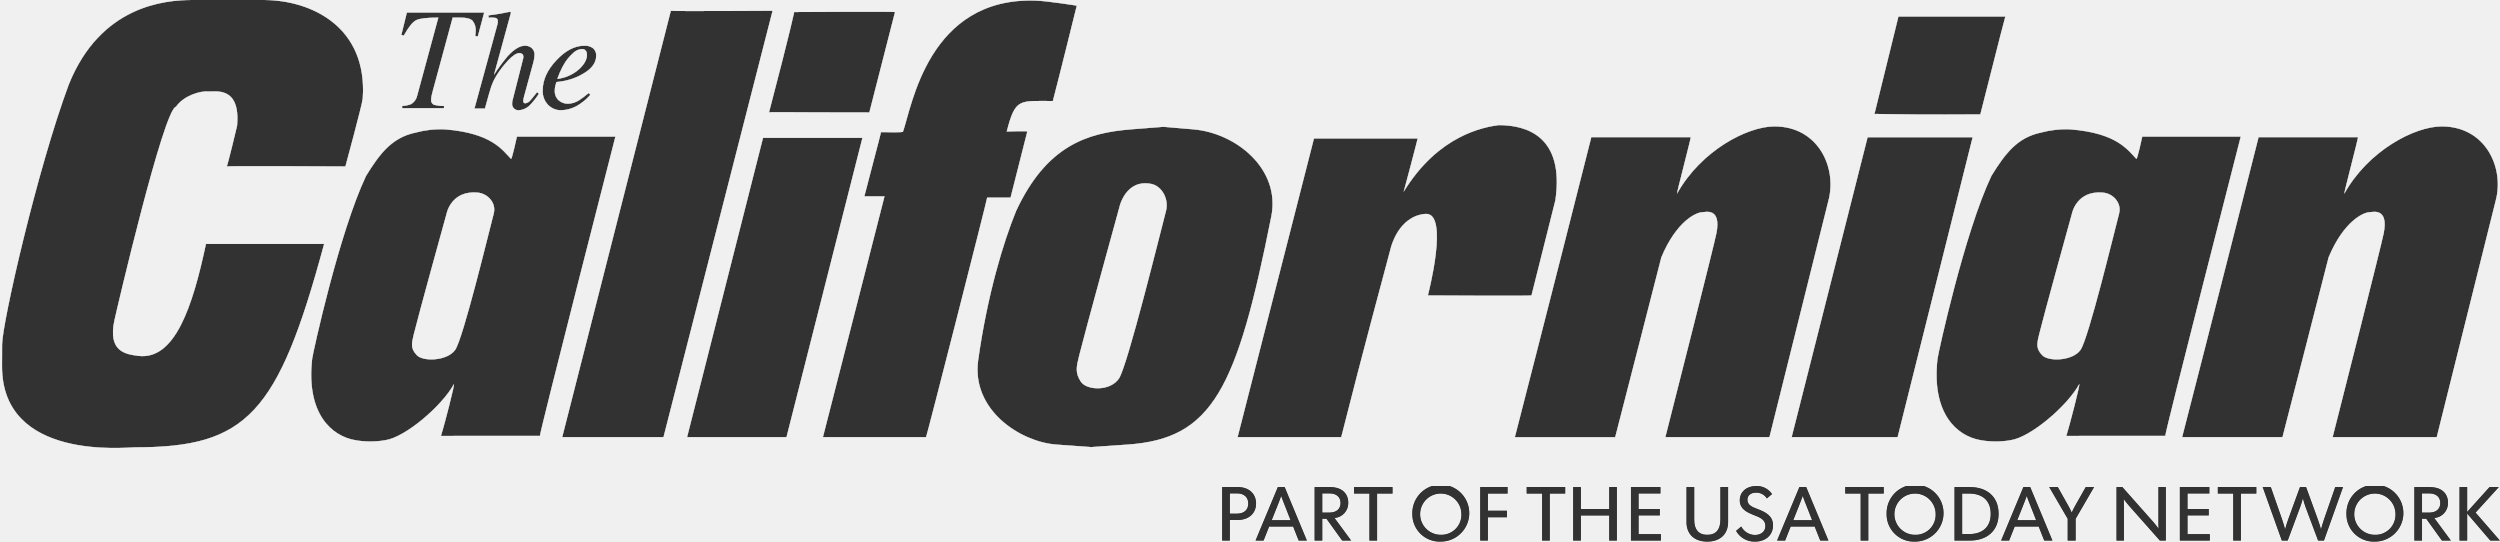
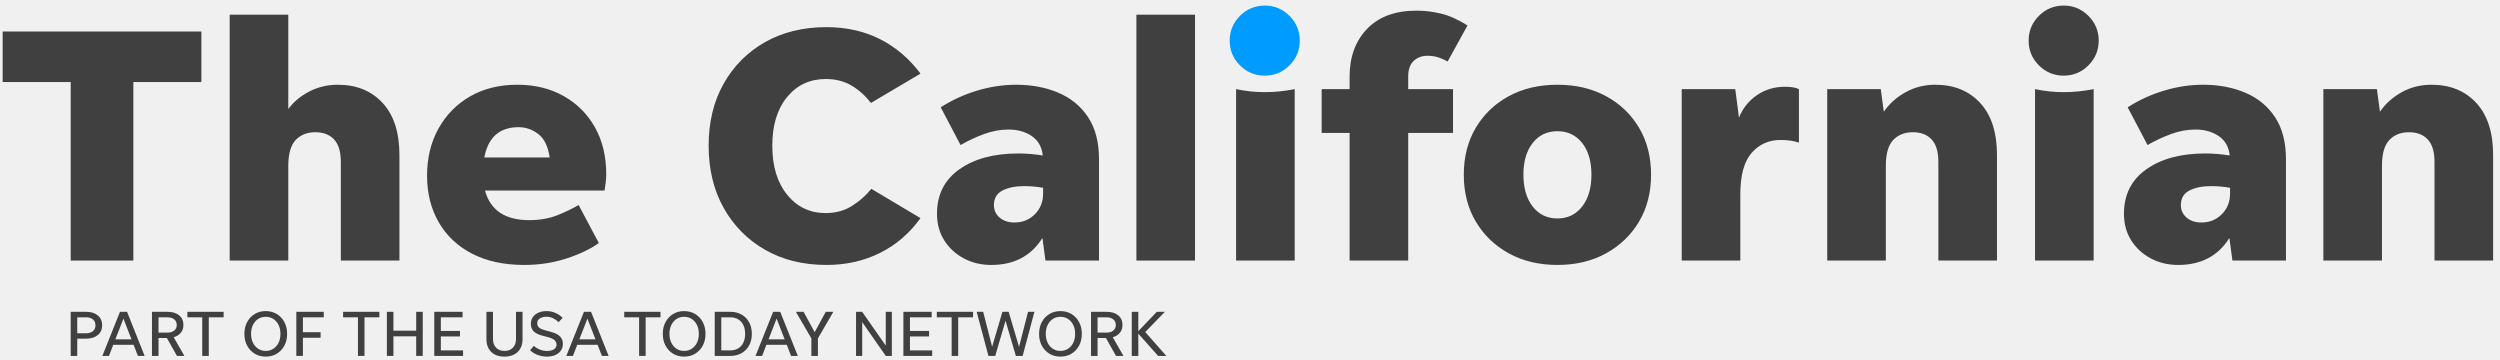
- <svg xmlns="http://www.w3.org/2000/svg" width="720" height="156" viewBox="0 0 720 156">
-   <defs>
-     <style>
-       .cls-1 {
-         filter: url(#filter);
-       }
- 
-       .cls-2, .cls-3 {
-         fill: #fff;
-         fill-rule: evenodd;
-       }
- 
-       .cls-3 {
-         filter: url(#filter-2);
-       }
-     </style>
-     <filter id="filter" filterUnits="userSpaceOnUse">
-       <feFlood result="flood" flood-color="#333" />
-       <feComposite result="composite" operator="in" in2="SourceGraphic" />
-       <feBlend result="blend" in2="SourceGraphic" />
-     </filter>
-     <filter id="filter-2" x="352" y="139.969" width="367.969" height="16" filterUnits="userSpaceOnUse">
-       <feFlood result="flood" flood-color="#999" />
-       <feComposite result="composite" operator="in" in2="SourceGraphic" />
-       <feBlend result="blend" in2="SourceGraphic" />
-     </filter>
-   </defs>
-   <g class="cls-1">
-     <path id="Salinas_logo" data-name="Salinas logo" class="cls-2" d="M140.712,4.428l2.049-.288c0.521-.073.973-0.144,1.356-0.209q2.336-.46,2.515-0.5a1.4,1.4,0,0,1,.277-0.039,0.348,0.348,0,0,1,.237.293L142.259,21.57a48.114,48.114,0,0,1,4.007-5.449q2.724-2.966,5-2.965a3.088,3.088,0,0,1,1.8.611,2.5,2.5,0,0,1,.868,2.189,6.273,6.273,0,0,1-.1.98A8.39,8.39,0,0,1,153.6,18l-2.628,9.62c-0.078.267-.145,0.525-0.2,0.774a3.3,3.3,0,0,0-.078.672,0.734,0.734,0,0,0,.157.513,0.588,0.588,0,0,0,.455.171,2.259,2.259,0,0,0,1.446-.858q0.516-.54,1.922-2.356l0.512,0.478a20.4,20.4,0,0,1-2.359,3.036,5.016,5.016,0,0,1-3.469,1.7A1.781,1.781,0,0,1,147.5,29.8a3.655,3.655,0,0,1,.03-0.491,3.769,3.769,0,0,1,.108-0.51l2.993-11.769c0.026-.109.049-0.217,0.069-0.331a2.03,2.03,0,0,0,.03-0.353,1.036,1.036,0,0,0-.3-0.783,1.162,1.162,0,0,0-.805-0.281q-1.315,0-3.316,2.152a27.754,27.754,0,0,0-3.375,4.4,16.042,16.042,0,0,0-1.423,2.983q-0.481,1.4-1.855,6.449h-3.013l6.63-24.276a4.065,4.065,0,0,0,.078-0.442,2.968,2.968,0,0,0,.02-0.342,0.933,0.933,0,0,0-.552-1.035,7.218,7.218,0,0,0-2.11-.091V4.428Zm19.551,12.9q3.91-4.167,8.076-4.166a3.822,3.822,0,0,1,2.448.722,2.574,2.574,0,0,1,.909,2.146q0,2.887-3.331,4.942a17.323,17.323,0,0,1-7.008,2.516l-1.127.14a13.236,13.236,0,0,0-.356,1.31,6.338,6.338,0,0,0-.1,1.227,3.423,3.423,0,0,0,1.138,2.739,4.021,4.021,0,0,0,2.7.979,6.179,6.179,0,0,0,3.147-.995,26.172,26.172,0,0,0,2.753-2.071l0.513,0.46a12.49,12.49,0,0,1-2.55,2.335,10.012,10.012,0,0,1-5.909,2.137,5.173,5.173,0,0,1-3.676-1.5,5.659,5.659,0,0,1-1.581-4.306Q156.314,21.5,160.263,17.33Zm6.405,2.7q2.379-2.137,2.379-4.245a1.91,1.91,0,0,0-.357-1.213,1.257,1.257,0,0,0-1.05-.452,3.785,3.785,0,0,0-2.528,1.114,15,15,0,0,0-2.23,2.519,19.759,19.759,0,0,0-1.665,3.151q-0.338.8-.713,1.827A11.507,11.507,0,0,0,166.668,20.029ZM115.825,30.515a7.361,7.361,0,0,0,2.6-.536,3.871,3.871,0,0,0,1.765-2.584L126.244,5.06q-4.8,0-6.342.732t-3.6,4.44l-0.716-.162,1.59-6.464H139.44l-1.829,6.868-0.716-.08L137,8.926a4.224,4.224,0,0,0-.866-2.9q-0.867-.962-3.439-0.962h-2.327l-5.71,21.054a11.641,11.641,0,0,0-.306,1.219,6.1,6.1,0,0,0-.185,1.282,1.457,1.457,0,0,0,.753,1.539,10.1,10.1,0,0,0,2.942.361v0.647H115.825V30.515ZM650.47,39.521H679.1c0.123,0.182-4.078,16.1-3.957,16.285,6.908-12.445,20.295-19.4,28.074-19.4,12.638,0,18.084,11.894,15.536,21.41l-16.973,68.071H671.8c2.66-10.4,14.078-55.491,14.714-58.74,1.461-7.5-3.285-6.036-4.041-6.036-1.754,0-7.471,2.56-11.832,12.99-0.013.185-13.288,51.789-13.291,51.8h-28.9c7.368-28.556,22-86.2,22.017-86.381h0ZM546.75,4.761h30.789c-1.444,5.268-5.151,20.274-7.207,28.18-30.261.182-30.494-.366-30.518,0l6.936-28.18h0Zm21.371,34.767L546.509,125.9H515.992l21.881-86.373c24.629,0,30.08,0,30.248,0h0ZM458.3,39.521h28.626c0.121,0.182-4.083,16.1-3.957,16.285,6.906-12.445,20.292-19.4,28.071-19.4,12.639,0,18.084,11.894,15.539,21.41L509.6,125.891H479.624c2.659-10.4,14.078-55.491,14.711-58.74,1.463-7.5-3.282-6.036-4.038-6.036-1.757,0-7.471,2.56-11.832,12.99-0.014.185-13.291,51.789-13.291,51.8h-28.9c7.367-28.556,22.007-86.2,22.02-86.381h0Zm-57.74,31.84C397.536,82.8,393.22,98.47,386.272,125.9l-29.842-.011,21.993-86.007h29.842c0.147-.182-4.043,15.555-4.029,15.373,10.046-16.47,23.3-18.665,27.385-19.214h0c7.965,0,18.959,3.11,16.334,21.591l-6.887,27.451c0.123,0.182-29.841,0-29.841,0s6.334-24.094-.748-23.483C402.679,62.274,400.558,71.361,400.558,71.361ZM291.033,56.913l-6.735.005C284.4,57.1,266.81,126.076,266.7,125.9H237l17.74-69.355h-5.806c0.019-.293,4.931-18.665,4.783-18.484,2.075,0,6.47.185,6.361-.182,2.515-7.138,7.263-38.8,38.244-37.7,3.506,0.125,11.915,1.463,11.782,1.463,0,0-5.138,20.86-6.887,27.447-9.722,0-10.78-.874-13.282,8.789-0.016,0,5.939-.184,5.926,0,0,0-4.834,19.056-4.823,19.032h0ZM257.76,3.472c-2.966,11.712-4.3,16.905-7.391,28.91-24.74,0-28.885-.182-28.9,0,6.6-25.181,7.242-28.913,7.257-28.91,0.135,0,29.045-.185,29.031,0h0ZM248.379,39.7l-21.872,86.2-28.626-.011L219.752,39.7h28.627ZM222.5,3.106L191.084,125.9H161.917L193.2,3.106c0.111,0.182,29.154,0,29.3,0h0ZM55.383,0H75.909C89.564,0,105.9,7.641,104.468,28.357c-0.113,1.648-4.994,19.58-4.994,19.58-0.135,0-34.151-.185-34.163,0,0.135,0,2.933-11.345,2.967-11.712,1.077-11.712-6.624-9.7-8.228-9.88-2.187-.244-7.078,1.1-9.353,4.389-3.548.551-17.144,58.743-17.738,61.487C31,101.266,36.168,102,39.682,102.476c10.7,1.458,15.8-14.206,19.635-32.214H93.345c-13.235,49.046-22.313,58.569-54.4,58.569-2.917,0-38.462,3.865-38.358-23.426l0.023-6.229c0.023-6.1,10.083-50.324,19.2-74.844C28.936,1.64,47.428,0,55.383,0h0ZM325.728,37.257l9.368-.73,8.591,0.73c12.367,1.056,25.152,11.435,22.445,25.071-9.924,49.957-17,64.022-41.37,65.705l-10.468.722-10.057-.722c-10.35-.747-24.54-9.923-22.513-24.349,2.649-18.847,7.271-34.025,10.914-42.922,8.726-18.747,20.374-22.509,33.09-23.5h0Zm-3.356,22.46s-9.99,36.243-11.571,42.68c-0.809,3.285-1.212,4.927.47,7.511s8.553,2.852,11.026-.961,11.75-41.5,13.5-48.147c0.941-3.564-1.265-7.252-4.227-7.836-7.49-1.482-9.2,6.753-9.2,6.753h0Zm-173.5-20.373s-1.468,6.775-1.7,6.414c-2.52-2.636-5.631-7.393-18.833-8.482a27.32,27.32,0,0,0-8.6.9c-6.75,1.409-10.244,5.871-14.307,12.466-7.739,16.285-15.348,51.084-15.53,52.707-1.764,15.731,5.544,22.245,12.431,23.423a25.01,25.01,0,0,0,8.643,0c5.73-.833,16.278-9.814,19.737-16.111,0.443-.549-2.74,11.8-3.708,14.879,11.02,0,28.754-.008,28.493,0-0.253-.375,21.736-86.192,21.736-86.192H148.868Zm-6.66,22.1c-1.425,5.42-8.836,36.126-11.128,39.334s-9.231,3.453-11.058,1.5-1.506-3.29-.861-5.966c1.263-5.246,9.465-34.842,9.465-34.842s1.3-6.69,8.919-6.006C140.56,55.735,142.971,58.534,142.208,61.44Zm474.765-22.1s-1.471,6.775-1.706,6.414c-2.519-2.636-5.63-7.393-18.832-8.482a27.323,27.323,0,0,0-8.6.9c-6.75,1.409-10.243,5.871-14.307,12.466-7.739,16.285-15.347,51.084-15.529,52.707-1.765,15.731,5.541,22.245,12.431,23.423a25,25,0,0,0,8.641,0c5.728-.833,16.279-9.814,19.737-16.111,0.443-.549-2.74,11.8-3.706,14.879,11.018,0,28.755-.008,28.493,0-0.254-.375,21.734-86.192,21.734-86.192H616.973Zm-6.66,22.1c-1.426,5.42-8.837,36.126-11.13,39.334s-9.229,3.453-11.058,1.5-1.506-3.29-.86-5.966c1.263-5.246,9.464-34.842,9.464-34.842s1.3-6.69,8.919-6.006C608.663,55.735,611.074,58.534,610.313,61.44Z" />
-     <path id="USAT_Network" data-name="USAT Network" class="cls-3" d="M351.989,140.273h4.489c3.156,0,5.267,1.865,5.267,4.74s-2.155,4.736-5.267,4.736h-2.29v5.925h-2.2v-15.4Zm4.267,7.659c2.112,0,3.244-1.163,3.244-2.919,0-1.735-1.132-2.918-3.244-2.918h-2.068v5.837h2.068Zm11.768-7.659h1.956l6.4,15.4h-2.358l-1.6-4.035h-6.911l-1.6,4.035H361.6S367.244,142.162,368.024,140.273Zm3.665,9.544-1.488-3.794c-0.221-.572-1.179-2.943-1.2-3.139h-0.043c-0.022.2-.955,2.5-1.2,3.139l-1.51,3.794h5.443Zm6.924-9.544h4.51c2.91,0,5.178,1.5,5.178,4.563a4.293,4.293,0,0,1-3.955,4.346l4.778,6.492h-2.579l-4.51-6.276h-1.223v6.276h-2.2v-15.4Zm4.267,7.351c2.043,0,3.2-1.077,3.2-2.764s-1.157-2.765-3.2-2.765h-2.068v5.529h2.068Zm11.522-5.486h-4.445v-1.865h11.089v1.865H396.6v13.536h-2.2V142.138Zm12.347,5.838a8.2,8.2,0,1,1,8.2,8A7.862,7.862,0,0,1,406.749,147.976Zm14.133,0a5.946,5.946,0,1,0-5.955,6.053A5.772,5.772,0,0,0,420.882,147.976Zm5.433-7.7h7.867v1.865h-5.668V147.1H434v1.865h-5.49v6.713h-2.2v-15.4Zm17.815,1.865h-4.444v-1.865h11.088v1.865H446.33v13.536h-2.2V142.138Zm8.953-1.865h2.2v6.318h8.178v-6.318h2.2v15.4h-2.2v-7.218h-8.178v7.218h-2.2v-15.4Zm16.631,0h8.49v1.846h-6.29v4.472h6.11v1.846h-6.11v5.395h6.422v1.842h-8.622v-15.4Zm16,10.092V140.273h2.221v9.433c0,2.679,1.157,4.323,3.756,4.323,2.622,0,3.78-1.644,3.78-4.323v-9.433h2.221v10.092c0,3.38-2.2,5.616-6,5.616C487.865,155.981,485.71,153.745,485.71,150.365Zm14.274,2.524,1.491-1.25a4.52,4.52,0,0,0,3.911,2.433c1.709,0,3.044-.918,3.044-2.611,0-1.817-1.534-2.433-3.446-3.178-1.956-.769-3.933-1.736-3.933-4.193,0-2.432,1.912-4.12,4.712-4.12a5.249,5.249,0,0,1,4.579,2.322l-1.491,1.25a3.552,3.552,0,0,0-3.088-1.668c-1.512,0-2.511.769-2.511,2.063,0,1.6,1.554,2.13,2.911,2.654,2.2,0.856,4.466,1.889,4.466,4.716,0,2.679-2,4.674-5.2,4.674A6.064,6.064,0,0,1,499.984,152.889Zm18.241-12.616h1.956l6.4,15.4h-2.357l-1.6-4.035h-6.912l-1.6,4.035H511.8S517.446,142.162,518.225,140.273Zm3.665,9.544-1.487-3.794c-0.222-.572-1.179-2.943-1.2-3.139h-0.044c-0.022.2-.955,2.5-1.2,3.139l-1.51,3.794h5.443Zm13.978-7.679h-4.445v-1.865h11.088v1.865h-4.444v13.536h-2.2V142.138Zm7.469,5.838a8.2,8.2,0,1,1,8.2,8A7.861,7.861,0,0,1,543.337,147.976Zm14.132,0a5.945,5.945,0,1,0-5.954,6.053A5.772,5.772,0,0,0,557.469,147.976Zm5.434-7.7h4.423c4.977,0,8.265,2.807,8.265,7.7,0,4.87-3.312,7.7-8.265,7.7H562.9v-15.4Zm2.2,13.534h2.046c3.643,0,6.176-1.9,6.176-5.831s-2.533-5.838-6.176-5.838H565.1v11.669Zm17.637-13.534H584.7l6.4,15.4h-2.357l-1.6-4.035h-6.912l-1.6,4.035h-2.311S581.96,142.162,582.739,140.273Zm3.666,9.544-1.489-3.794c-0.221-.572-1.178-2.943-1.2-3.139h-0.044c-0.022.2-.955,2.5-1.2,3.139l-1.51,3.794h5.444Zm9.084-.419-5.312-9.125h2.467l2.889,5.135a22.887,22.887,0,0,1,1.11,2.192h0.022a23.153,23.153,0,0,1,1.113-2.192l2.91-5.135h2.4l-5.309,9.125v6.276h-2.289V149.4Zm14.062-9.125h1.687l8.846,9.982c0.266,0.288,1.422,1.711,1.534,1.932l0.044-.023c-0.044-.217-0.044-2-0.044-2.39v-9.5h2.134v15.4h-1.713l-8.845-9.983c-0.265-.283-1.422-1.711-1.532-1.928l-0.021.02c0.021,0.221.043,2,.043,2.394v9.5h-2.133v-15.4Zm18.253,0h8.487v1.846H630v4.472h6.113v1.846H630v5.395h6.422v1.842H627.8v-15.4Zm15.37,1.865h-4.445v-1.865h11.089v1.865h-4.445v13.536h-2.2V142.138Zm8.478-1.865h2.333l3.2,9.15c0.112,0.351.867,2.63,0.889,2.981h0.046a30.445,30.445,0,0,1,.933-2.981l3.334-9.15h1.756l3.331,9.15c0.134,0.351.911,2.63,0.936,2.981h0.044c0.044-.351.8-2.63,0.91-2.981l3.179-9.15h2.243l-5.49,15.4h-1.688l-3.6-9.607a25.578,25.578,0,0,1-.758-2.5h-0.044a25.421,25.421,0,0,1-.776,2.5l-3.578,9.607h-1.69Zm24.117,7.7a8.2,8.2,0,1,1,8.2,8A7.862,7.862,0,0,1,675.769,147.976Zm14.133,0a5.946,5.946,0,1,0-5.954,6.053A5.772,5.772,0,0,0,689.9,147.976Zm5.433-7.7h4.511c2.913,0,5.177,1.5,5.177,4.563a4.293,4.293,0,0,1-3.955,4.346l4.779,6.492h-2.579l-4.511-6.276h-1.223v6.276h-2.2v-15.4Zm4.267,7.351c2.044,0,3.2-1.077,3.2-2.764s-1.156-2.765-3.2-2.765h-2.068v5.529H699.6Zm8.736-7.351h2.2v7.154l6.444-7.154h2.666l-6.687,7.351,7,8.05h-2.755l-6.667-7.785v7.785h-2.2v-15.4Z" />
+ <svg xmlns="http://www.w3.org/2000/svg" width="334" height="48" viewBox="0 0 334 48">
+   <g fill="none" fill-rule="evenodd">
+     <path fill="#404040" d="M10.32 44.525L11.499 44.525C11.886 44.525 12.192 44.429 12.417 44.239 12.643 44.048 12.755 43.788 12.755 43.459 12.755 43.13 12.643 42.87 12.417 42.679 12.192 42.489 11.886 42.393 11.499 42.393L10.32 42.393 10.32 44.525zM9.445 47.549L9.445 41.657 11.499 41.657C12.157 41.657 12.68 41.819 13.067 42.142 13.454 42.466 13.648 42.905 13.648 43.459 13.648 44.008 13.454 44.442 13.067 44.763 12.68 45.084 12.157 45.244 11.499 45.244L10.32 45.244 10.32 47.549 9.445 47.549zM15.415 45.331L17.564 45.331 16.49 42.567 15.415 45.331zM18.422 47.549L17.85 46.067 15.13 46.067 14.557 47.549 13.674 47.549 16.031 41.657 16.975 41.657 19.323 47.549 18.422 47.549zM21.178 44.438L22.382 44.438C22.758 44.438 23.056 44.346 23.279 44.161 23.501 43.976 23.612 43.728 23.612 43.416 23.612 43.104 23.501 42.856 23.279 42.671 23.056 42.486 22.758 42.393 22.382 42.393L21.178 42.393 21.178 44.438zM21.178 45.158L21.178 47.549 20.302 47.549 20.302 41.657 22.382 41.657C23.035 41.657 23.552 41.814 23.933 42.129 24.314 42.444 24.505 42.873 24.505 43.416 24.505 43.826 24.389 44.173 24.158 44.455 23.927 44.739 23.609 44.938 23.205 45.054L24.635 47.549 23.638 47.549 22.296 45.158 21.178 45.158z" />
+     <polyline fill="#404040" points="27.018 47.549 27.018 42.393 25.033 42.393 25.033 41.657 29.877 41.657 29.877 42.393 27.893 42.393 27.893 47.549 27.018 47.549" />
+     <path fill="#404040" d="M35.501,46.882 C35.882,46.882 36.221,46.785 36.519,46.591 C36.816,46.398 37.049,46.131 37.216,45.79 C37.384,45.449 37.468,45.054 37.468,44.603 C37.468,44.153 37.384,43.757 37.216,43.416 C37.049,43.075 36.816,42.808 36.519,42.614 C36.221,42.421 35.882,42.324 35.501,42.324 C35.119,42.324 34.782,42.421 34.487,42.614 C34.192,42.808 33.961,43.075 33.794,43.416 C33.626,43.757 33.542,44.153 33.542,44.603 C33.542,45.054 33.626,45.449 33.794,45.79 C33.961,46.131 34.192,46.398 34.487,46.591 C34.782,46.785 35.119,46.882 35.501,46.882 Z M35.501,47.644 C34.946,47.644 34.455,47.514 34.028,47.255 C33.6,46.995 33.263,46.636 33.018,46.18 C32.772,45.724 32.65,45.198 32.65,44.603 C32.65,44.008 32.772,43.482 33.018,43.026 C33.263,42.57 33.6,42.212 34.028,41.951 C34.455,41.691 34.946,41.562 35.501,41.562 C36.055,41.562 36.548,41.691 36.978,41.951 C37.408,42.212 37.746,42.57 37.992,43.026 C38.237,43.482 38.36,44.008 38.36,44.603 C38.36,45.198 38.237,45.724 37.992,46.18 C37.746,46.636 37.408,46.995 36.978,47.255 C36.548,47.514 36.055,47.644 35.501,47.644 Z" />
+     <polyline fill="#404040" points="40.466 47.549 39.59 47.549 39.59 41.657 43.256 41.657 43.256 42.393 40.466 42.393 40.466 44.386 42.831 44.386 42.831 45.123 40.466 45.123 40.466 47.549" />
+     <polyline fill="#404040" points="47.822 47.549 47.822 42.393 45.838 42.393 45.838 41.657 50.681 41.657 50.681 42.393 48.697 42.393 48.697 47.549 47.822 47.549" />
+     <polyline fill="#404040" points="51.687 47.549 51.687 41.657 52.562 41.657 52.562 44.179 55.603 44.179 55.603 41.657 56.478 41.657 56.478 47.549 55.603 47.549 55.603 44.932 52.562 44.932 52.562 47.549 51.687 47.549" />
+     <polyline fill="#404040" points="58.02 47.549 58.02 41.657 61.799 41.657 61.799 42.393 58.896 42.393 58.896 44.213 61.452 44.213 61.452 44.949 58.896 44.949 58.896 46.813 61.868 46.813 61.868 47.549 58.02 47.549" />
+     <path fill="#404040" d="M67.396 46.882C67.875 46.882 68.252 46.738 68.527 46.449 68.801 46.16 68.938 45.77 68.938 45.279L68.938 41.657 69.813 41.657 69.813 45.287C69.813 46.021 69.598 46.597 69.168 47.016 68.737 47.435 68.147 47.644 67.396 47.644 66.645 47.644 66.056 47.435 65.628 47.016 65.201 46.597 64.987 46.021 64.987 45.287L64.987 41.657 65.862 41.657 65.862 45.279C65.862 45.77 65.999 46.16 66.274 46.449 66.548 46.738 66.922 46.882 67.396 46.882M73.08 47.644C72.635 47.644 72.21 47.567 71.806 47.41 71.402 47.255 71.075 47.047 70.827 46.787L71.321 46.206C71.552 46.42 71.825 46.587 72.14 46.709 72.455 46.83 72.768 46.89 73.08 46.89 73.461 46.89 73.769 46.817 74.003 46.67 74.237 46.522 74.354 46.319 74.354 46.059 74.354 45.822 74.27 45.623 74.102 45.461 73.935 45.299 73.649 45.163 73.245 45.054L72.43 44.837C71.904 44.699 71.522 44.502 71.282 44.248 71.042 43.994 70.922 43.662 70.922 43.251 70.922 42.916 71.012 42.622 71.191 42.367 71.37 42.113 71.617 41.915 71.932 41.774 72.247 41.632 72.603 41.562 73.002 41.562 73.424 41.562 73.819 41.641 74.189 41.8 74.559 41.959 74.885 42.18 75.168 42.463L74.64 43.035C74.391 42.803 74.133 42.626 73.864 42.502 73.595 42.378 73.311 42.316 73.011 42.316 72.647 42.316 72.349 42.392 72.118 42.545 71.887 42.698 71.772 42.911 71.772 43.182 71.772 43.43 71.854 43.624 72.019 43.762 72.183 43.901 72.436 44.017 72.777 44.109L73.687 44.36C74.212 44.505 74.596 44.707 74.839 44.967 75.082 45.227 75.203 45.55 75.203 45.937 75.203 46.278 75.113 46.577 74.934 46.834 74.755 47.091 74.507 47.291 74.189 47.432 73.871 47.574 73.502 47.644 73.08 47.644M77.404 45.331L79.553 45.331 78.478 42.567 77.404 45.331zM80.411 47.549L79.839 46.067 77.118 46.067 76.546 47.549 75.662 47.549 78.019 41.657 78.964 41.657 81.312 47.549 80.411 47.549z" />
+     <polyline fill="#404040" points="85.384 47.549 85.384 42.393 83.4 42.393 83.4 41.657 88.244 41.657 88.244 42.393 86.259 42.393 86.259 47.549 85.384 47.549" />
+     <path fill="#404040" d="M91.398 46.882C91.779 46.882 92.118 46.785 92.416 46.591 92.713 46.398 92.946 46.131 93.113 45.79 93.281 45.449 93.365 45.054 93.365 44.603 93.365 44.153 93.281 43.757 93.113 43.416 92.946 43.075 92.713 42.808 92.416 42.614 92.118 42.421 91.779 42.324 91.398 42.324 91.016 42.324 90.679 42.421 90.384 42.614 90.089 42.808 89.858 43.075 89.691 43.416 89.523 43.757 89.439 44.153 89.439 44.603 89.439 45.054 89.523 45.449 89.691 45.79 89.858 46.131 90.089 46.398 90.384 46.591 90.679 46.785 91.016 46.882 91.398 46.882zM91.398 47.644C90.843 47.644 90.352 47.514 89.925 47.255 89.497 46.995 89.161 46.636 88.915 46.18 88.669 45.724 88.547 45.198 88.547 44.603 88.547 44.008 88.669 43.482 88.915 43.026 89.161 42.57 89.497 42.212 89.925 41.951 90.352 41.691 90.843 41.562 91.398 41.562 91.952 41.562 92.445 41.691 92.875 41.951 93.305 42.212 93.643 42.57 93.889 43.026 94.134 43.482 94.257 44.008 94.257 44.603 94.257 45.198 94.134 45.724 93.889 46.18 93.643 46.636 93.305 46.995 92.875 47.255 92.445 47.514 91.952 47.644 91.398 47.644zM96.363 46.813L97.558 46.813C97.974 46.813 98.331 46.722 98.629 46.54 98.926 46.358 99.154 46.102 99.313 45.773 99.472 45.443 99.551 45.054 99.551 44.603 99.551 44.153 99.472 43.762 99.313 43.433 99.154 43.104 98.926 42.848 98.629 42.666 98.331 42.484 97.974 42.393 97.558 42.393L96.363 42.393 96.363 46.813zM95.487 47.549L95.487 41.657 97.558 41.657C98.136 41.657 98.642 41.78 99.075 42.025 99.508 42.271 99.845 42.614 100.084 43.056 100.324 43.498 100.444 44.014 100.444 44.603 100.444 45.192 100.324 45.708 100.084 46.15 99.845 46.591 99.508 46.936 99.075 47.181 98.642 47.426 98.136 47.549 97.558 47.549L95.487 47.549zM102.679 45.331L104.828 45.331 103.754 42.567 102.679 45.331zM105.686 47.549L105.114 46.067 102.393 46.067 101.821 47.549 100.938 47.549 103.295 41.657 104.239 41.657 106.587 47.549 105.686 47.549z" />
+     <polyline fill="#404040" points="109.274 45.209 109.274 47.549 108.398 47.549 108.398 45.209 106.328 41.657 107.359 41.657 108.84 44.378 110.322 41.657 111.336 41.657 109.274 45.209" />
+     <polyline fill="#404040" points="118.337 47.549 115.192 43.035 115.192 47.549 114.368 47.549 114.368 41.657 115.183 41.657 118.337 46.172 118.337 41.657 119.151 41.657 119.151 47.549 118.337 47.549" />
+     <polyline fill="#404040" points="120.694 47.549 120.694 41.657 124.472 41.657 124.472 42.393 121.569 42.393 121.569 44.213 124.125 44.213 124.125 44.949 121.569 44.949 121.569 46.813 124.541 46.813 124.541 47.549 120.694 47.549" />
+     <polyline fill="#404040" points="127.14 47.549 127.14 42.393 125.156 42.393 125.156 41.657 130 41.657 130 42.393 128.015 42.393 128.015 47.549 127.14 47.549" />
+     <polyline fill="#404040" points="135.719 47.549 134.341 42.853 132.963 47.549 132.053 47.549 130.485 41.657 131.351 41.657 132.547 46.319 133.925 41.657 134.757 41.657 136.143 46.336 137.347 41.657 138.197 41.657 136.628 47.549 135.719 47.549" />
+     <path fill="#404040" d="M141.671 46.882C142.052 46.882 142.392 46.785 142.689 46.591 142.987 46.398 143.219 46.131 143.387 45.79 143.554 45.449 143.638 45.054 143.638 44.603 143.638 44.153 143.554 43.757 143.387 43.416 143.219 43.075 142.987 42.808 142.689 42.614 142.392 42.421 142.052 42.324 141.671 42.324 141.29 42.324 140.952 42.421 140.657 42.614 140.363 42.808 140.132 43.075 139.964 43.416 139.797 43.757 139.713 44.153 139.713 44.603 139.713 45.054 139.797 45.449 139.964 45.79 140.132 46.131 140.363 46.398 140.657 46.591 140.952 46.785 141.29 46.882 141.671 46.882zM141.671 47.644C141.117 47.644 140.626 47.514 140.198 47.255 139.771 46.995 139.434 46.636 139.189 46.18 138.943 45.724 138.821 45.198 138.821 44.603 138.821 44.008 138.943 43.482 139.189 43.026 139.434 42.57 139.771 42.212 140.198 41.951 140.626 41.691 141.117 41.562 141.671 41.562 142.226 41.562 142.718 41.691 143.149 41.951 143.579 42.212 143.917 42.57 144.163 43.026 144.408 43.482 144.531 44.008 144.531 44.603 144.531 45.198 144.408 45.724 144.163 46.18 143.917 46.636 143.579 46.995 143.149 47.255 142.718 47.514 142.226 47.644 141.671 47.644zM146.636 44.438L147.841 44.438C148.216 44.438 148.515 44.346 148.738 44.161 148.96 43.976 149.071 43.728 149.071 43.416 149.071 43.104 148.96 42.856 148.738 42.671 148.515 42.486 148.216 42.393 147.841 42.393L146.636 42.393 146.636 44.438zM146.636 45.158L146.636 47.549 145.761 47.549 145.761 41.657 147.841 41.657C148.494 41.657 149.011 41.814 149.392 42.129 149.773 42.444 149.964 42.873 149.964 43.416 149.964 43.826 149.848 44.173 149.617 44.455 149.386 44.739 149.068 44.938 148.664 45.054L150.094 47.549 149.097 47.549 147.754 45.158 146.636 45.158z" />
+     <polyline fill="#404040" points="154.721 47.549 152.078 44.577 152.078 47.549 151.203 47.549 151.203 41.657 152.078 41.657 152.078 44.239 154.548 41.657 155.63 41.657 153.005 44.36 155.821 47.549 154.721 47.549" />
+     <polyline fill="#404040" points="9.445 34.811 9.445 10.961 .355 10.961 .355 4.211 26.905 4.211 26.905 10.961 17.815 10.961 17.815 34.811 9.445 34.811" />
+     <path fill="#404040" d="M38.515 22.211L38.515 34.811 30.685 34.811 30.685 1.961 38.515 1.961 38.515 14.561C39.264 13.571 40.217 12.783 41.372 12.198 42.527 11.613 43.78 11.321 45.13 11.321 47.619 11.321 49.614 12.131 51.115 13.751 52.615 15.371 53.365 17.696 53.365 20.726L53.365 34.811 45.535 34.811 45.535 21.626C45.535 20.276 45.234 19.279 44.635 18.633 44.034 17.988 43.195 17.666 42.115 17.666 41.035 17.666 40.164 18.011 39.505 18.701 38.845 19.392 38.515 20.562 38.515 22.211M69.294 16.991C66.744 16.991 65.214 18.341 64.704 21.041L73.434 21.041C73.224 19.571 72.721 18.528 71.926 17.913 71.131 17.299 70.254 16.991 69.294 16.991zM80.004 32.471C78.864 33.281 77.416 33.971 75.662 34.541 73.906 35.11 72.039 35.396 70.059 35.396 67.329 35.396 64.997 34.893 63.062 33.888 61.127 32.884 59.642 31.481 58.607 29.681 57.572 27.881 57.054 25.811 57.054 23.471 57.054 21.102 57.564 19.001 58.584 17.171 59.604 15.341 61.014 13.908 62.814 12.873 64.614 11.838 66.714 11.321 69.114 11.321 71.454 11.321 73.516 11.823 75.301 12.828 77.086 13.834 78.481 15.229 79.487 17.013 80.491 18.799 80.994 20.891 80.994 23.291 80.994 23.621 80.972 23.966 80.926 24.326 80.882 24.686 80.829 25.062 80.769 25.451L64.794 25.451C65.514 28.091 67.479 29.411 70.689 29.411 72.129 29.411 73.404 29.186 74.514 28.736 75.624 28.286 76.554 27.836 77.304 27.386L80.004 32.471zM110.424 35.396C107.303 35.396 104.566 34.721 102.211 33.371 99.856 32.021 98.011 30.153 96.676 27.769 95.341 25.383 94.674 22.616 94.674 19.466 94.674 16.315 95.341 13.556 96.676 11.186 98.011 8.816 99.856 6.964 102.211 5.628 104.566 4.294 107.303 3.626 110.424 3.626 113.063 3.626 115.441 4.159 117.556 5.224 119.671 6.289 121.478 7.826 122.979 9.836L116.364 13.751C115.583 12.761 114.706 11.981 113.731 11.411 112.756 10.841 111.623 10.556 110.334 10.556 108.203 10.556 106.479 11.358 105.159 12.963 103.838 14.568 103.179 16.736 103.179 19.466 103.179 22.196 103.838 24.378 105.159 26.013 106.479 27.649 108.203 28.466 110.334 28.466 111.654 28.466 112.823 28.144 113.844 27.498 114.863 26.854 115.718 26.096 116.409 25.226L122.979 29.141C121.509 31.181 119.701 32.733 117.556 33.798 115.411 34.863 113.034 35.396 110.424 35.396M132.788 27.386C132.788 28.076 133.043 28.639 133.553 29.073 134.063 29.509 134.723 29.726 135.533 29.726 136.614 29.726 137.52 29.358 138.256 28.623 138.991 27.889 139.358 26.966 139.358 25.855L139.358 25.091C138.548 24.941 137.693 24.866 136.793 24.866 135.653 24.866 134.701 25.062 133.936 25.451 133.171 25.841 132.788 26.486 132.788 27.386zM139.673 34.811L139.268 31.796C137.768 34.196 135.489 35.396 132.428 35.396 131.078 35.396 129.856 35.104 128.761 34.519 127.666 33.934 126.796 33.131 126.151 32.111 125.505 31.091 125.183 29.906 125.183 28.556 125.183 26.006 126.18 24.026 128.176 22.616 130.171 21.206 132.803 20.501 136.073 20.501 137.093 20.501 138.173 20.591 139.313 20.771 139.193 19.631 138.706 18.769 137.851 18.184 136.996 17.599 135.953 17.306 134.723 17.306 133.643 17.306 132.556 17.508 131.461 17.913 130.365 18.318 129.323 18.806 128.333 19.376L125.678 14.336C127.178 13.376 128.798 12.634 130.538 12.108 132.278 11.584 134.018 11.321 135.758 11.321 137.858 11.321 139.748 11.681 141.428 12.401 143.108 13.121 144.428 14.216 145.388 15.686 146.348 17.156 146.828 19.016 146.828 21.266L146.828 34.811 139.673 34.811z" />
+     <polygon fill="#404040" points="151.823 34.811 159.653 34.811 159.653 1.961 151.823 1.961" />
+     <path fill="#404040" d="M165.143 34.811L165.143 11.906C166.403 12.176 167.677 12.311 168.968 12.311 170.287 12.311 171.623 12.176 172.973 11.906L172.973 34.811 165.143 34.811M194.122 17.756L188.137 17.756 188.137 34.811 180.307 34.811 180.307 17.756 176.572 17.756 176.572 11.906 180.307 11.906 180.307 10.241C180.307 7.602 181.087 5.471 182.647 3.851 184.207 2.23 186.412 1.421 189.262 1.421 190.343 1.421 191.437 1.556 192.548 1.826 193.657 2.096 194.827 2.621 196.057 3.401L193.403 8.216C193.042 8.006 192.637 7.826 192.187 7.676 191.738 7.526 191.242 7.451 190.702 7.451 189.982 7.451 189.375 7.676 188.88 8.126 188.385 8.576 188.137 9.281 188.137 10.241L188.137 11.906 194.122 11.906 194.122 17.756M208.072 29.186C209.451 29.186 210.554 28.653 211.38 27.588 212.204 26.524 212.617 25.106 212.617 23.336 212.617 21.566 212.204 20.156 211.38 19.105 210.554 18.056 209.451 17.531 208.072 17.531 206.692 17.531 205.589 18.056 204.764 19.105 203.939 20.156 203.527 21.566 203.527 23.336 203.527 25.106 203.939 26.524 204.764 27.588 205.589 28.653 206.692 29.186 208.072 29.186zM208.072 35.396C205.612 35.396 203.444 34.878 201.57 33.843 199.694 32.809 198.224 31.391 197.159 29.591 196.094 27.791 195.562 25.706 195.562 23.336 195.562 20.966 196.094 18.881 197.159 17.081 198.224 15.281 199.694 13.871 201.57 12.851 203.444 11.831 205.612 11.321 208.072 11.321 210.531 11.321 212.699 11.831 214.574 12.851 216.449 13.871 217.919 15.281 218.985 17.081 220.049 18.881 220.582 20.966 220.582 23.336 220.582 25.706 220.049 27.791 218.985 29.591 217.919 31.391 216.449 32.809 214.574 33.843 212.699 34.878 210.531 35.396 208.072 35.396zM232.507 25.946L232.507 34.811 224.677 34.811 224.677 11.906 231.832 11.906 232.327 15.73C232.806 14.501 233.594 13.503 234.69 12.738 235.784 11.974 237.052 11.591 238.492 11.591 239.302 11.591 239.917 11.696 240.337 11.906L240.337 19.061C240.007 18.941 239.639 18.852 239.235 18.791 238.829 18.731 238.372 18.701 237.862 18.701 236.302 18.701 235.019 19.279 234.014 20.434 233.009 21.589 232.507 23.426 232.507 25.946M251.947 22.166L251.947 34.811 244.117 34.811 244.117 11.906 251.272 11.906 251.676 14.921C252.426 13.841 253.402 12.971 254.602 12.311 255.801 11.651 257.122 11.321 258.562 11.321 261.051 11.321 263.046 12.131 264.547 13.751 266.047 15.371 266.797 17.696 266.797 20.726L266.797 34.811 258.967 34.811 258.967 21.626C258.967 20.276 258.666 19.279 258.067 18.633 257.466 17.988 256.627 17.666 255.547 17.666 254.467 17.666 253.596 18.011 252.937 18.701 252.277 19.392 251.947 20.546 251.947 22.166M271.881 34.811L271.881 11.906C273.141 12.176 274.416 12.311 275.706 12.311 277.026 12.311 278.361 12.176 279.711 11.906L279.711 34.811 271.881 34.811zM275.706 10.105C274.416 10.105 273.313 9.648 272.399 8.733 271.483 7.818 271.026 6.716 271.026 5.426 271.026 4.136 271.483 3.034 272.399 2.118 273.313 1.204 274.416.746 275.706.746 276.996.746 278.098 1.204 279.013 2.118 279.928 3.034 280.386 4.136 280.386 5.426 280.386 6.716 279.928 7.818 279.013 8.733 278.098 9.648 276.996 10.105 275.706 10.105zM291.365 27.386C291.365 28.076 291.62 28.639 292.131 29.073 292.64 29.509 293.301 29.726 294.111 29.726 295.191 29.726 296.098 29.358 296.833 28.623 297.568 27.889 297.936 26.966 297.936 25.855L297.936 25.091C297.126 24.941 296.271 24.866 295.371 24.866 294.23 24.866 293.278 25.062 292.513 25.451 291.748 25.841 291.365 26.486 291.365 27.386zM298.251 34.811L297.845 31.796C296.345 34.196 294.066 35.396 291.006 35.396 289.655 35.396 288.433 35.104 287.338 34.519 286.243 33.934 285.373 33.131 284.728 32.111 284.083 31.091 283.76 29.906 283.76 28.556 283.76 26.006 284.758 24.026 286.753 22.616 288.748 21.206 291.381 20.501 294.651 20.501 295.67 20.501 296.75 20.591 297.891 20.771 297.77 19.631 297.283 18.769 296.428 18.184 295.573 17.599 294.53 17.306 293.301 17.306 292.22 17.306 291.133 17.508 290.038 17.913 288.943 18.318 287.901 18.806 286.911 19.376L284.256 14.336C285.756 13.376 287.375 12.634 289.115 12.108 290.855 11.584 292.595 11.321 294.336 11.321 296.435 11.321 298.325 11.681 300.006 12.401 301.685 13.121 303.005 14.216 303.966 15.686 304.926 17.156 305.405 19.016 305.405 21.266L305.405 34.811 298.251 34.811zM318.231 22.166L318.231 34.811 310.401 34.811 310.401 11.906 317.555 11.906 317.961 14.921C318.71 13.841 319.685 12.971 320.885 12.311 322.085 11.651 323.405 11.321 324.845 11.321 327.335 11.321 329.33 12.131 330.831 13.751 332.33 15.371 333.081 17.696 333.081 20.726L333.081 34.811 325.251 34.811 325.251 21.626C325.251 20.276 324.95 19.279 324.351 18.633 323.75 17.988 322.91 17.666 321.831 17.666 320.751 17.666 319.88 18.011 319.22 18.701 318.56 19.392 318.231 20.546 318.231 22.166" />
+     <path fill="#009BFF" class="no-color-change" d="M168.968,10.105 C167.677,10.105 166.575,9.648 165.66,8.733 C164.745,7.818 164.288,6.716 164.288,5.426 C164.288,4.136 164.745,3.034 165.66,2.118 C166.575,1.204 167.677,0.746 168.968,0.746 C170.258,0.746 171.36,1.204 172.275,2.118 C173.19,3.034 173.648,4.136 173.648,5.426 C173.648,6.716 173.19,7.818 172.275,8.733 C171.36,9.648 170.258,10.105 168.968,10.105" />
  </g>
</svg>
